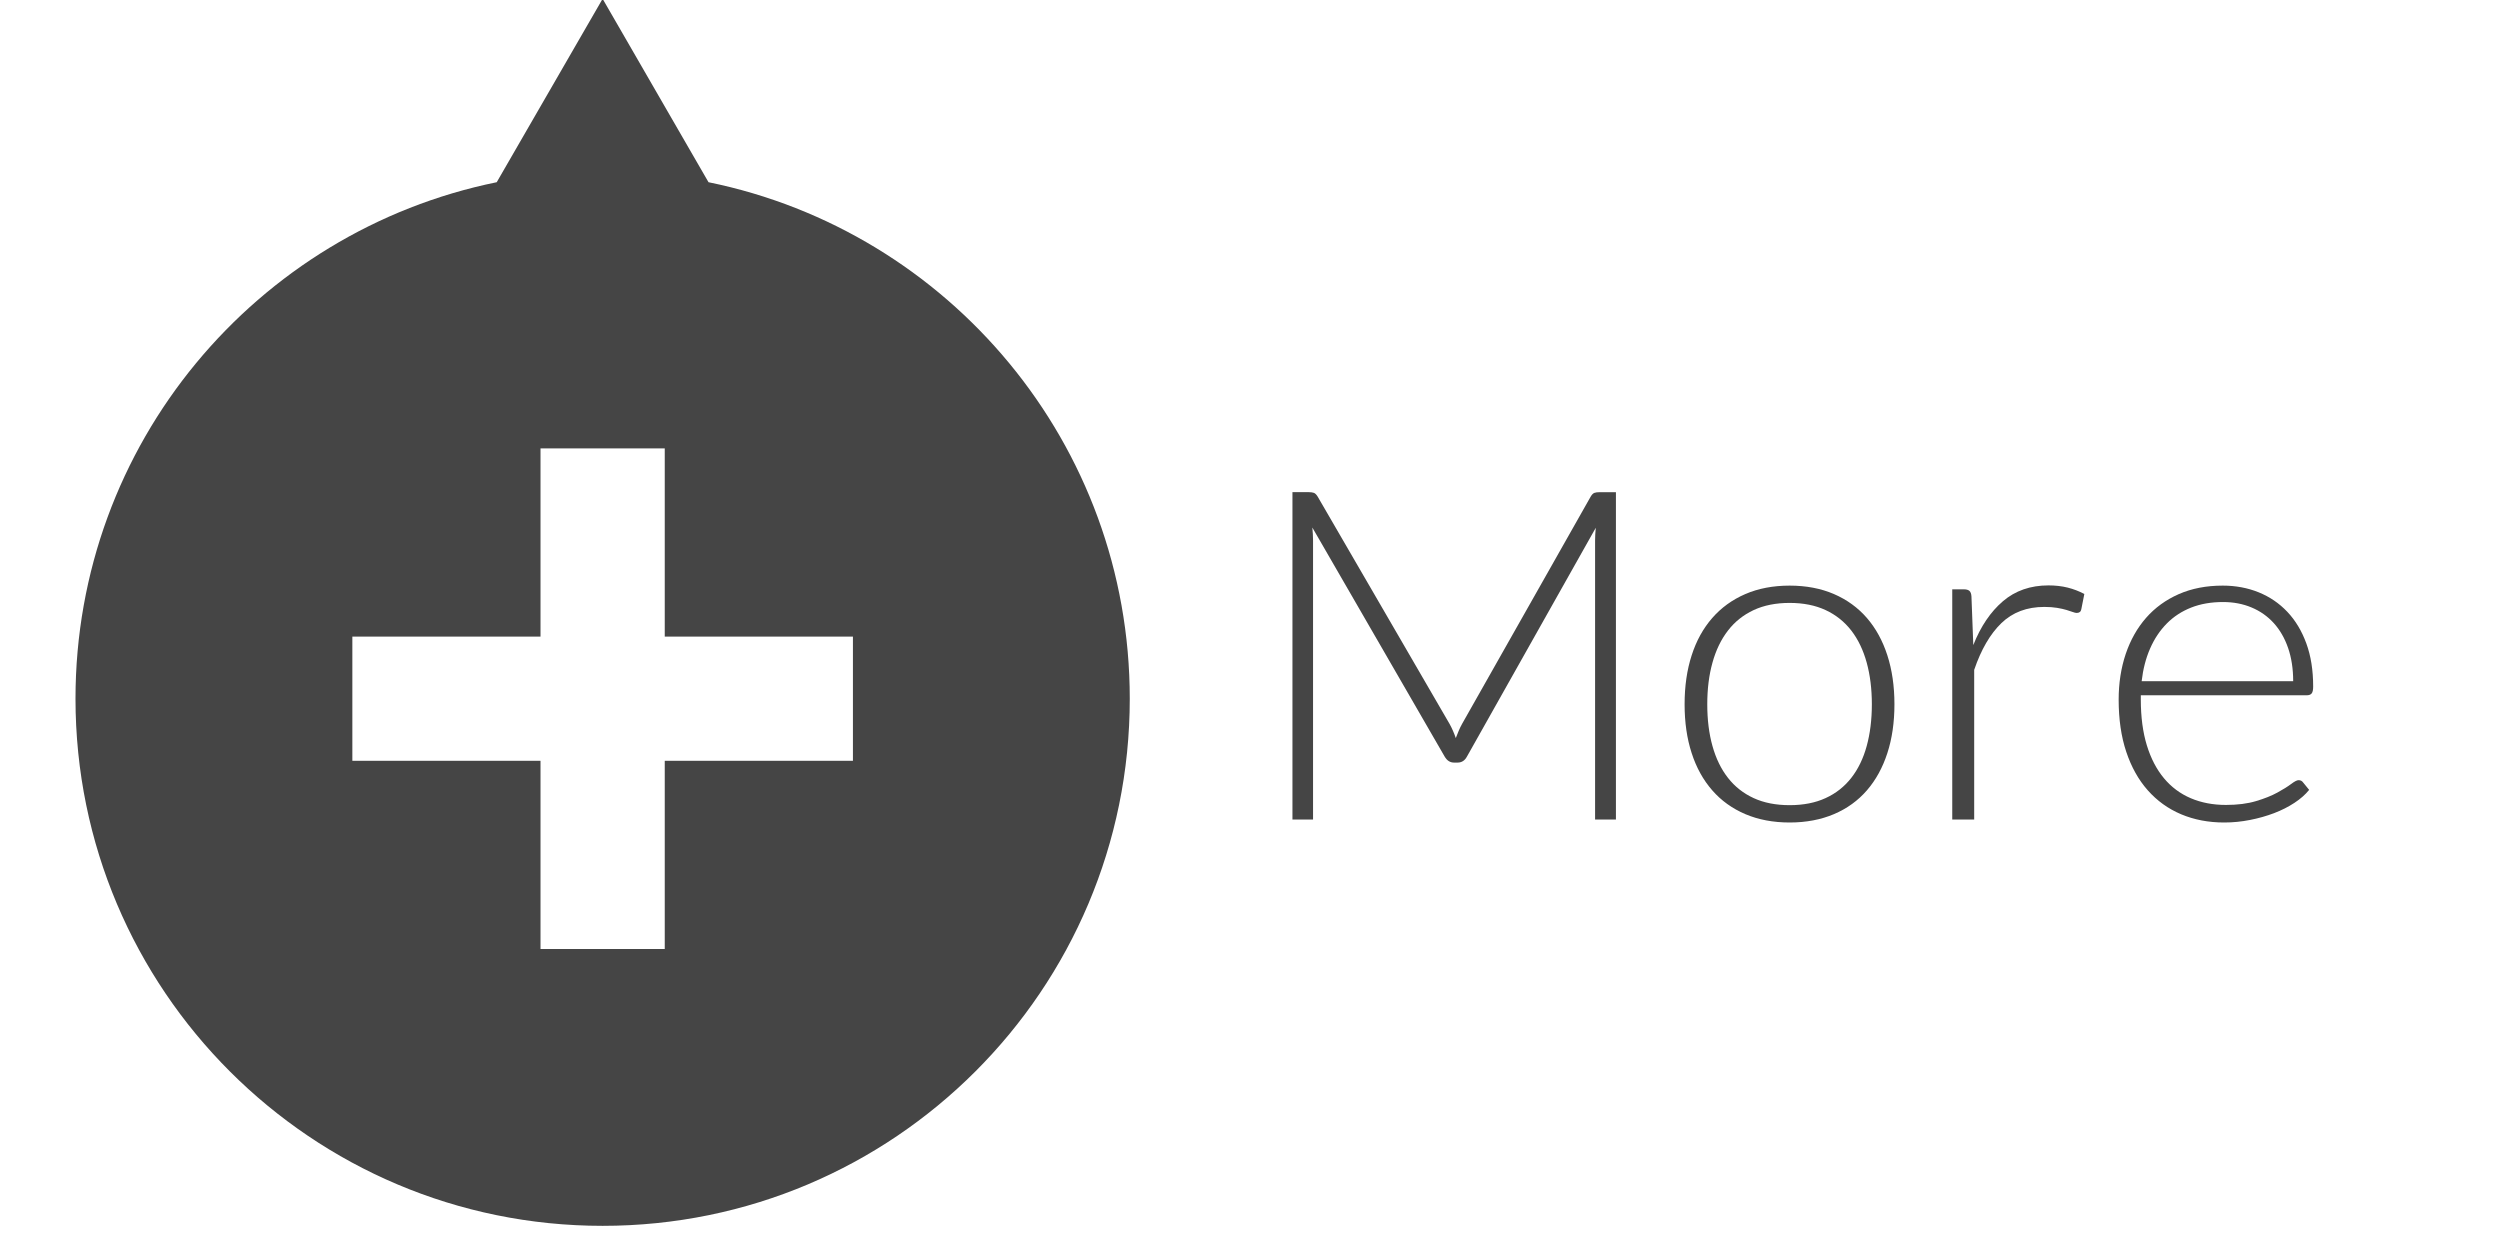
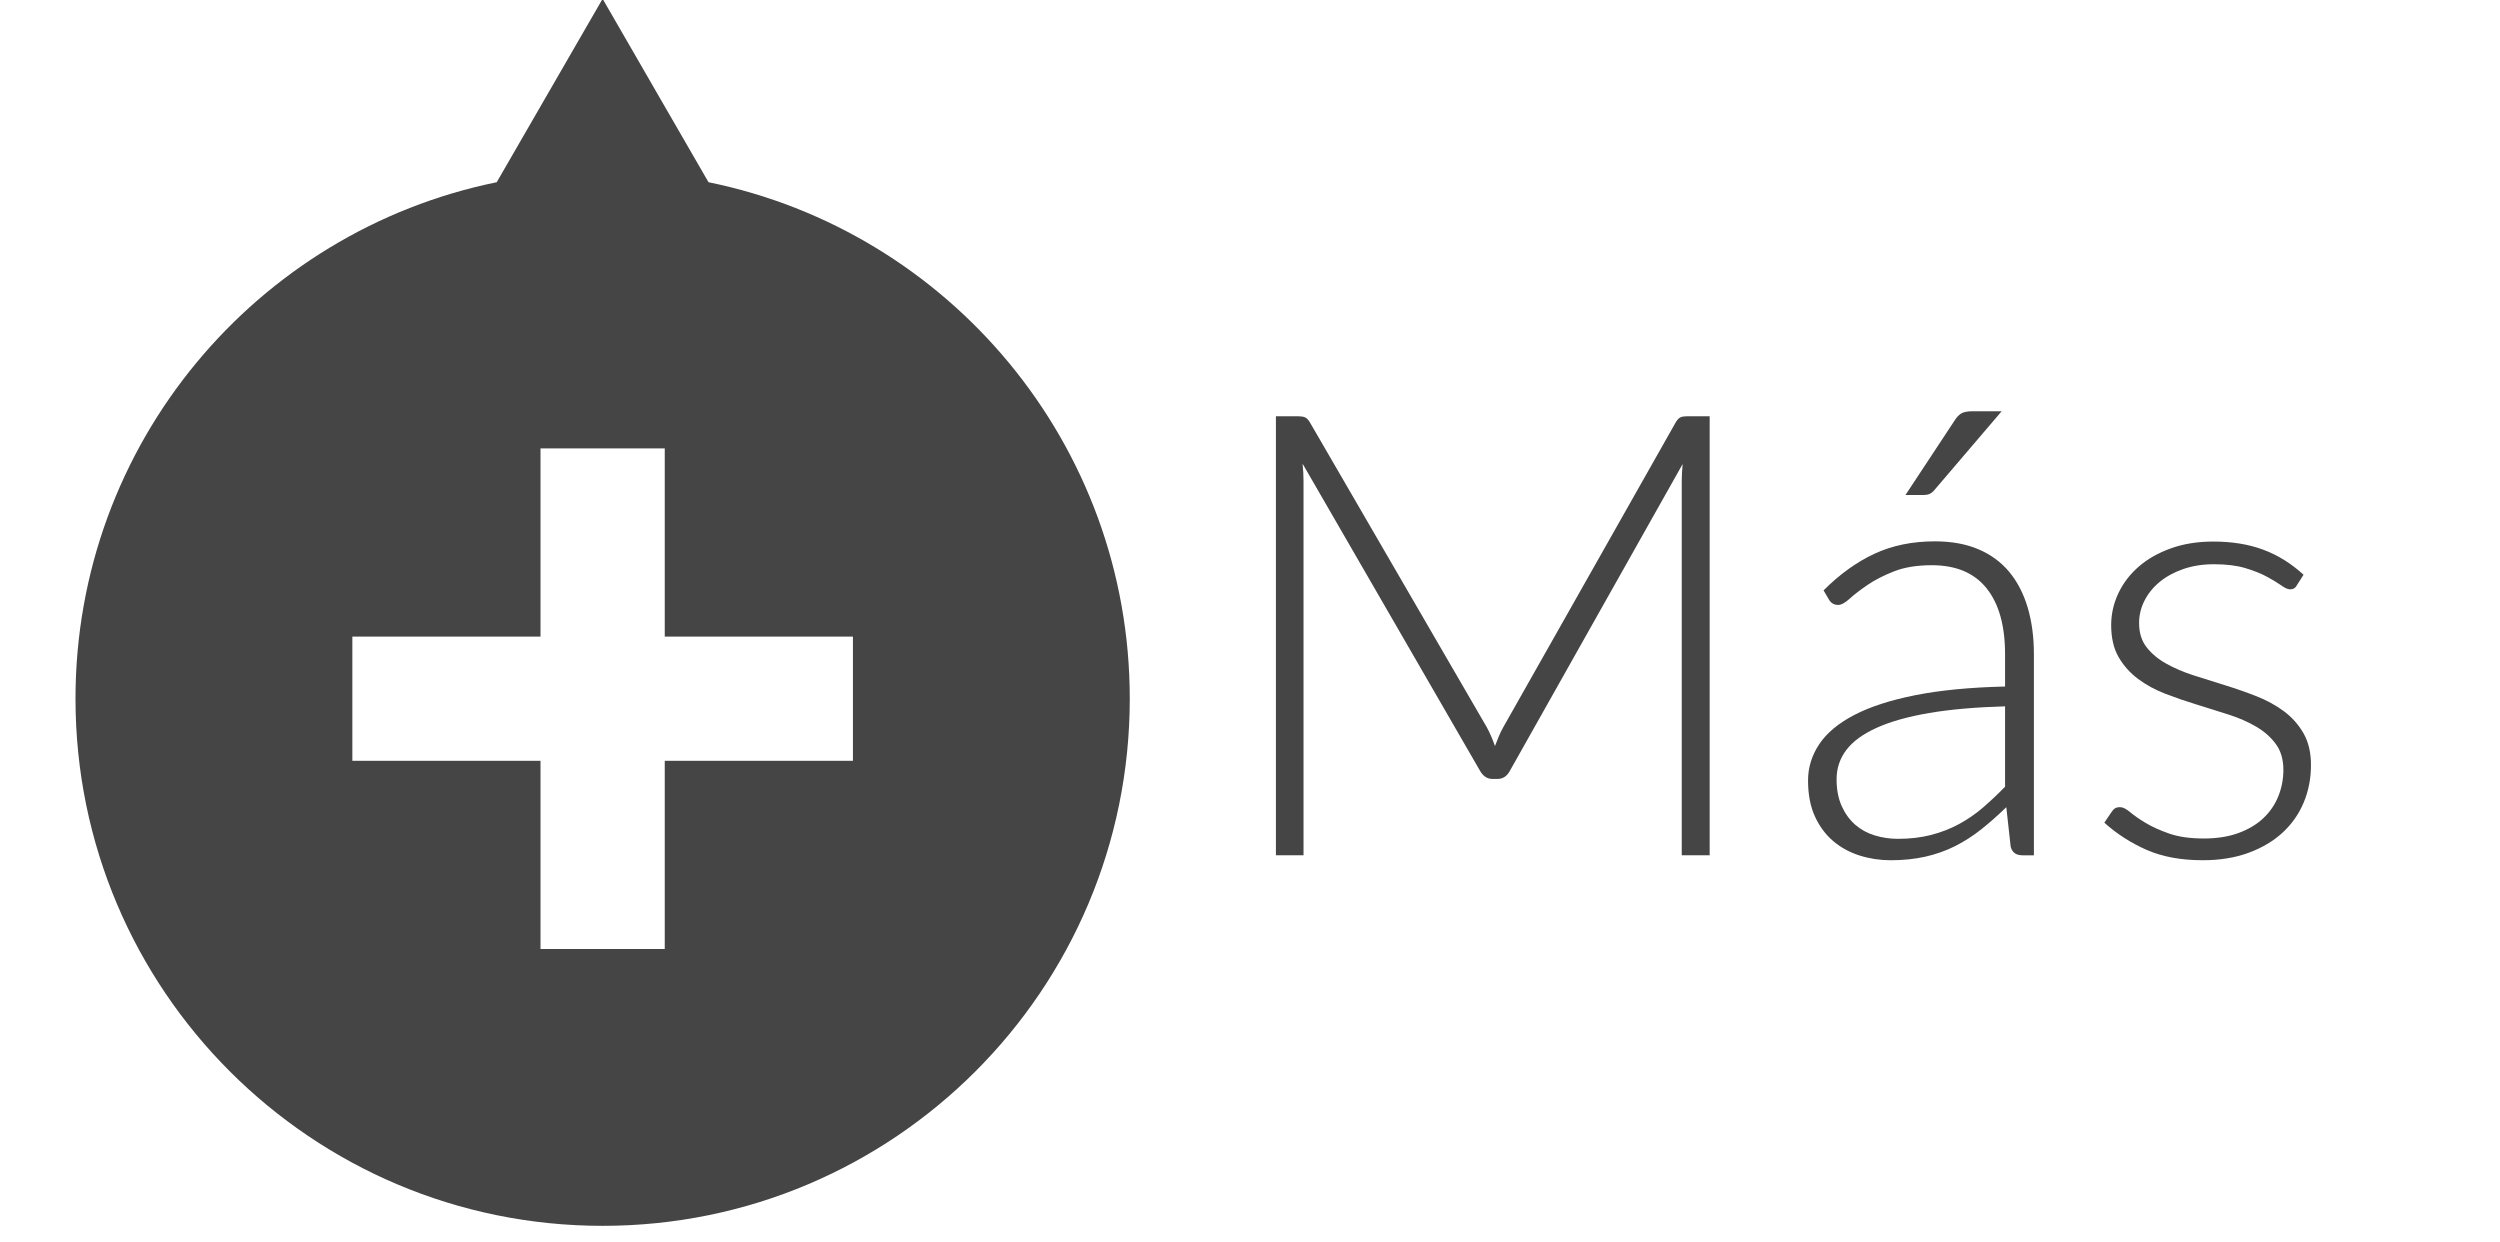
<svg xmlns="http://www.w3.org/2000/svg" version="1.1" id="Capa_1" x="0px" y="0px" width="151px" height="75px" viewBox="0 0 151 75" enable-background="new 0 0 151 75" xml:space="preserve">
-   <path fill="#454545" d="M42.794,11.006l-1.853-3.208l-4.543-7.869l-4.544,7.869l-1.852,3.208C15.484,13.967,4.56,26.809,4.56,42.202  c0,17.584,14.255,31.839,31.839,31.839c17.584,0,31.839-14.255,31.839-31.839C68.238,26.808,57.313,13.967,42.794,11.006z   M51.517,45.954H40.151v11.364h-7.504V45.954H21.282v-7.505h11.365V27.084h7.504v11.365h11.366V45.954z" />
-   <g enable-background="new    ">
-     <path fill="#454545" d="M87.93,44.579c0.057-0.147,0.113-0.295,0.176-0.438c0.062-0.146,0.127-0.283,0.201-0.414l7.771-13.733   c0.072-0.121,0.146-0.196,0.224-0.224c0.075-0.028,0.179-0.042,0.31-0.042h0.99v19.772h-1.259V32.646   c0-0.242,0.015-0.498,0.042-0.769l-7.781,13.82c-0.131,0.242-0.317,0.363-0.562,0.363h-0.224c-0.232,0-0.42-0.121-0.561-0.363   l-7.992-13.834c0.027,0.271,0.043,0.531,0.043,0.782v16.853h-1.244V29.726h0.979c0.13,0,0.233,0.014,0.313,0.042   c0.078,0.027,0.154,0.103,0.229,0.224l7.979,13.75C87.706,44.002,87.827,44.281,87.93,44.579z" />
-     <path fill="#454545" d="M108.094,35.371c0.996,0,1.889,0.17,2.676,0.51c0.787,0.34,1.451,0.822,1.992,1.446   c0.539,0.624,0.951,1.376,1.235,2.257c0.284,0.88,0.427,1.865,0.427,2.955s-0.143,2.072-0.427,2.947   c-0.284,0.877-0.696,1.627-1.235,2.25c-0.541,0.625-1.205,1.104-1.992,1.438s-1.68,0.505-2.676,0.505s-1.889-0.17-2.676-0.505   c-0.787-0.336-1.453-0.813-1.998-1.438c-0.545-0.623-0.961-1.373-1.244-2.25c-0.285-0.875-0.426-1.857-0.426-2.947   s0.141-2.075,0.426-2.955c0.283-0.881,0.699-1.633,1.244-2.257s1.211-1.106,1.998-1.446   C106.205,35.541,107.098,35.371,108.094,35.371z M108.094,48.632c0.828,0,1.553-0.142,2.172-0.427   c0.621-0.283,1.137-0.691,1.553-1.223c0.414-0.53,0.725-1.172,0.93-1.922s0.311-1.59,0.311-2.521c0-0.922-0.104-1.762-0.311-2.516   s-0.516-1.399-0.93-1.937c-0.416-0.536-0.932-0.948-1.553-1.237c-0.619-0.288-1.344-0.433-2.172-0.433   c-0.83,0-1.554,0.145-2.174,0.433c-0.619,0.289-1.137,0.701-1.551,1.237c-0.414,0.535-0.727,1.183-0.936,1.937   c-0.211,0.754-0.314,1.594-0.314,2.516c0,0.932,0.104,1.771,0.314,2.521c0.209,0.75,0.521,1.392,0.936,1.922   c0.414,0.531,0.932,0.938,1.551,1.223C106.54,48.49,107.264,48.632,108.094,48.632z" />
-     <path fill="#454545" d="M117.916,49.498V35.595h0.699c0.158,0,0.271,0.032,0.342,0.098c0.07,0.065,0.109,0.177,0.119,0.335   l0.111,2.935c0.445-1.127,1.043-2.01,1.789-2.648s1.662-0.957,2.752-0.957c0.42,0,0.807,0.045,1.16,0.133   c0.354,0.089,0.688,0.217,1.006,0.385l-0.183,0.922c-0.026,0.149-0.121,0.224-0.278,0.224c-0.057,0-0.137-0.019-0.236-0.056   c-0.104-0.037-0.23-0.079-0.385-0.126c-0.155-0.047-0.342-0.088-0.566-0.126c-0.223-0.037-0.479-0.056-0.768-0.056   c-1.055,0-1.918,0.326-2.595,0.979c-0.675,0.653-1.223,1.593-1.642,2.822V49.5h-1.327L117.916,49.498L117.916,49.498z" />
-     <path fill="#454545" d="M134.252,35.371c0.781,0,1.506,0.135,2.172,0.405s1.244,0.663,1.733,1.181   c0.489,0.517,0.87,1.152,1.146,1.907c0.276,0.755,0.412,1.62,0.412,2.599c0,0.205-0.029,0.346-0.091,0.42   c-0.06,0.074-0.155,0.111-0.286,0.111h-10.033v0.266c0,1.043,0.121,1.961,0.363,2.754c0.242,0.791,0.587,1.454,1.034,1.99   c0.446,0.536,0.987,0.938,1.621,1.209c0.634,0.27,1.341,0.405,2.124,0.405c0.697,0,1.304-0.077,1.816-0.231   c0.512-0.152,0.941-0.324,1.293-0.517c0.348-0.19,0.625-0.363,0.829-0.517c0.204-0.154,0.354-0.231,0.447-0.231   c0.12,0,0.214,0.047,0.278,0.142l0.363,0.445c-0.225,0.279-0.521,0.541-0.889,0.783c-0.367,0.242-0.777,0.449-1.229,0.622   c-0.453,0.172-0.938,0.31-1.453,0.411c-0.519,0.103-1.036,0.154-1.559,0.154c-0.951,0-1.816-0.166-2.601-0.496   c-0.782-0.33-1.454-0.813-2.015-1.447c-0.562-0.633-0.994-1.408-1.301-2.325c-0.307-0.918-0.459-1.968-0.459-3.151   c0-0.996,0.143-1.917,0.426-2.76c0.285-0.843,0.695-1.569,1.229-2.18c0.535-0.611,1.192-1.088,1.972-1.433   C132.379,35.542,133.264,35.371,134.252,35.371z M134.271,36.363c-0.717,0-1.357,0.111-1.926,0.335   c-0.566,0.224-1.06,0.545-1.473,0.964c-0.414,0.42-0.75,0.923-1.006,1.51c-0.258,0.587-0.426,1.243-0.51,1.971h9.152   c0-0.746-0.103-1.414-0.307-2.006c-0.205-0.592-0.494-1.092-0.865-1.502c-0.373-0.41-0.818-0.725-1.34-0.943   C135.479,36.474,134.904,36.363,134.271,36.363z" />
+   <g>
+     <path fill="#454545" d="M90.296,45.062c0.075-0.199,0.153-0.396,0.234-0.59c0.081-0.194,0.172-0.378,0.271-0.554l10.42-18.421   c0.1-0.162,0.2-0.262,0.3-0.3s0.237-0.056,0.412-0.056h1.331v26.518h-1.687V29.057c0-0.325,0.019-0.668,0.056-1.031L91.195,46.561   c-0.175,0.325-0.425,0.487-0.749,0.487h-0.3c-0.313,0-0.563-0.162-0.75-0.487l-10.72-18.553c0.038,0.362,0.057,0.712,0.057,1.049   v22.601h-1.668V25.141h1.312c0.175,0,0.315,0.019,0.422,0.056s0.209,0.138,0.31,0.3l10.7,18.441   C89.996,44.287,90.158,44.662,90.296,45.062z" />
+     <path fill="#454545" d="M122.137,51.658c-0.375,0-0.606-0.175-0.693-0.524l-0.263-2.38c-0.513,0.499-1.021,0.949-1.527,1.349   c-0.506,0.4-1.034,0.737-1.584,1.012c-0.55,0.275-1.143,0.484-1.78,0.628c-0.637,0.144-1.337,0.216-2.099,0.216   c-0.638,0-1.256-0.094-1.855-0.281s-1.131-0.475-1.593-0.862c-0.463-0.387-0.834-0.883-1.115-1.489s-0.422-1.334-0.422-2.184   c0-0.787,0.226-1.518,0.675-2.192c0.45-0.675,1.152-1.262,2.108-1.762s2.187-0.899,3.692-1.199c1.505-0.3,3.313-0.475,5.425-0.524   v-1.949c0-1.725-0.372-3.052-1.115-3.982s-1.846-1.396-3.308-1.396c-0.899,0-1.665,0.125-2.296,0.375s-1.165,0.525-1.602,0.825   c-0.438,0.3-0.794,0.575-1.068,0.824c-0.275,0.25-0.506,0.375-0.693,0.375c-0.25,0-0.438-0.112-0.563-0.337l-0.318-0.543   c0.975-0.975,1.999-1.711,3.073-2.211c1.074-0.5,2.293-0.75,3.654-0.75c1,0,1.874,0.159,2.624,0.478   c0.749,0.318,1.371,0.775,1.864,1.368c0.493,0.594,0.865,1.312,1.115,2.155s0.375,1.784,0.375,2.821v12.144H122.137z    M114.641,50.665c0.724,0,1.39-0.078,1.995-0.234c0.606-0.156,1.168-0.375,1.687-0.656c0.519-0.28,1.003-0.615,1.453-1.002   c0.449-0.388,0.893-0.806,1.33-1.256v-4.854c-1.774,0.05-3.302,0.185-4.582,0.402c-1.28,0.219-2.336,0.516-3.167,0.891   s-1.443,0.821-1.837,1.34s-0.59,1.108-0.59,1.771c0,0.625,0.103,1.165,0.309,1.621c0.207,0.457,0.479,0.831,0.815,1.125   c0.338,0.294,0.731,0.509,1.181,0.646C113.685,50.597,114.153,50.665,114.641,50.665z M120.899,24.841l-4.048,4.741   c-0.101,0.125-0.203,0.209-0.31,0.253c-0.106,0.044-0.234,0.065-0.384,0.065h-1.068l2.942-4.46   c0.138-0.225,0.281-0.381,0.431-0.469c0.15-0.087,0.375-0.131,0.675-0.131H120.899z" />
+     <path fill="#454545" d="M138.74,35.335c-0.088,0.175-0.225,0.262-0.412,0.262c-0.138,0-0.315-0.078-0.534-0.234   c-0.219-0.156-0.506-0.331-0.862-0.524c-0.355-0.194-0.793-0.369-1.312-0.525s-1.152-0.234-1.902-0.234   c-0.675,0-1.29,0.097-1.846,0.29c-0.557,0.193-1.031,0.452-1.425,0.775c-0.394,0.324-0.699,0.701-0.918,1.131   s-0.328,0.882-0.328,1.355c0,0.586,0.15,1.072,0.45,1.458c0.3,0.387,0.693,0.716,1.181,0.99s1.04,0.511,1.658,0.711   c0.618,0.199,1.253,0.398,1.902,0.599s1.283,0.422,1.902,0.665c0.618,0.243,1.171,0.547,1.658,0.909s0.881,0.806,1.181,1.33   c0.3,0.525,0.45,1.162,0.45,1.912c0,0.812-0.147,1.567-0.44,2.268c-0.294,0.699-0.719,1.306-1.274,1.817   c-0.557,0.513-1.24,0.918-2.053,1.218c-0.812,0.301-1.736,0.45-2.773,0.45c-1.312,0-2.442-0.209-3.392-0.628   c-0.95-0.418-1.799-0.965-2.549-1.64l0.431-0.637c0.063-0.101,0.132-0.175,0.206-0.226c0.075-0.05,0.182-0.074,0.319-0.074   c0.162,0,0.362,0.1,0.6,0.3c0.237,0.199,0.546,0.415,0.928,0.646c0.381,0.231,0.855,0.446,1.424,0.646   c0.568,0.199,1.271,0.3,2.108,0.3c0.787,0,1.48-0.109,2.08-0.328s1.1-0.516,1.499-0.891c0.4-0.374,0.703-0.814,0.909-1.321   c0.206-0.506,0.31-1.04,0.31-1.602c0-0.625-0.15-1.144-0.45-1.556s-0.693-0.762-1.181-1.05c-0.487-0.287-1.04-0.53-1.658-0.73   s-1.256-0.399-1.912-0.6c-0.655-0.2-1.293-0.419-1.911-0.656s-1.171-0.537-1.658-0.899s-0.881-0.803-1.181-1.321   s-0.45-1.165-0.45-1.939c0-0.662,0.144-1.299,0.431-1.912c0.288-0.612,0.697-1.149,1.228-1.612c0.531-0.462,1.178-0.831,1.94-1.105   c0.762-0.275,1.617-0.413,2.567-0.413c1.137,0,2.146,0.165,3.026,0.494c0.881,0.33,1.689,0.833,2.427,1.511L138.74,35.335z" />
  </g>
+   <path fill="#454545" d="M42.794,11.006l-1.853-3.208l-4.543-7.869l-4.544,7.869l-1.852,3.208C15.484,13.967,4.56,26.809,4.56,42.202  c0,17.584,14.255,31.839,31.839,31.839s31.839-14.255,31.839-31.839C68.238,26.808,57.313,13.967,42.794,11.006z M51.517,45.954  H40.151v11.364h-7.504V45.954H21.282v-7.505h11.365V27.084h7.504v11.365h11.366V45.954L51.517,45.954z" />
</svg>
